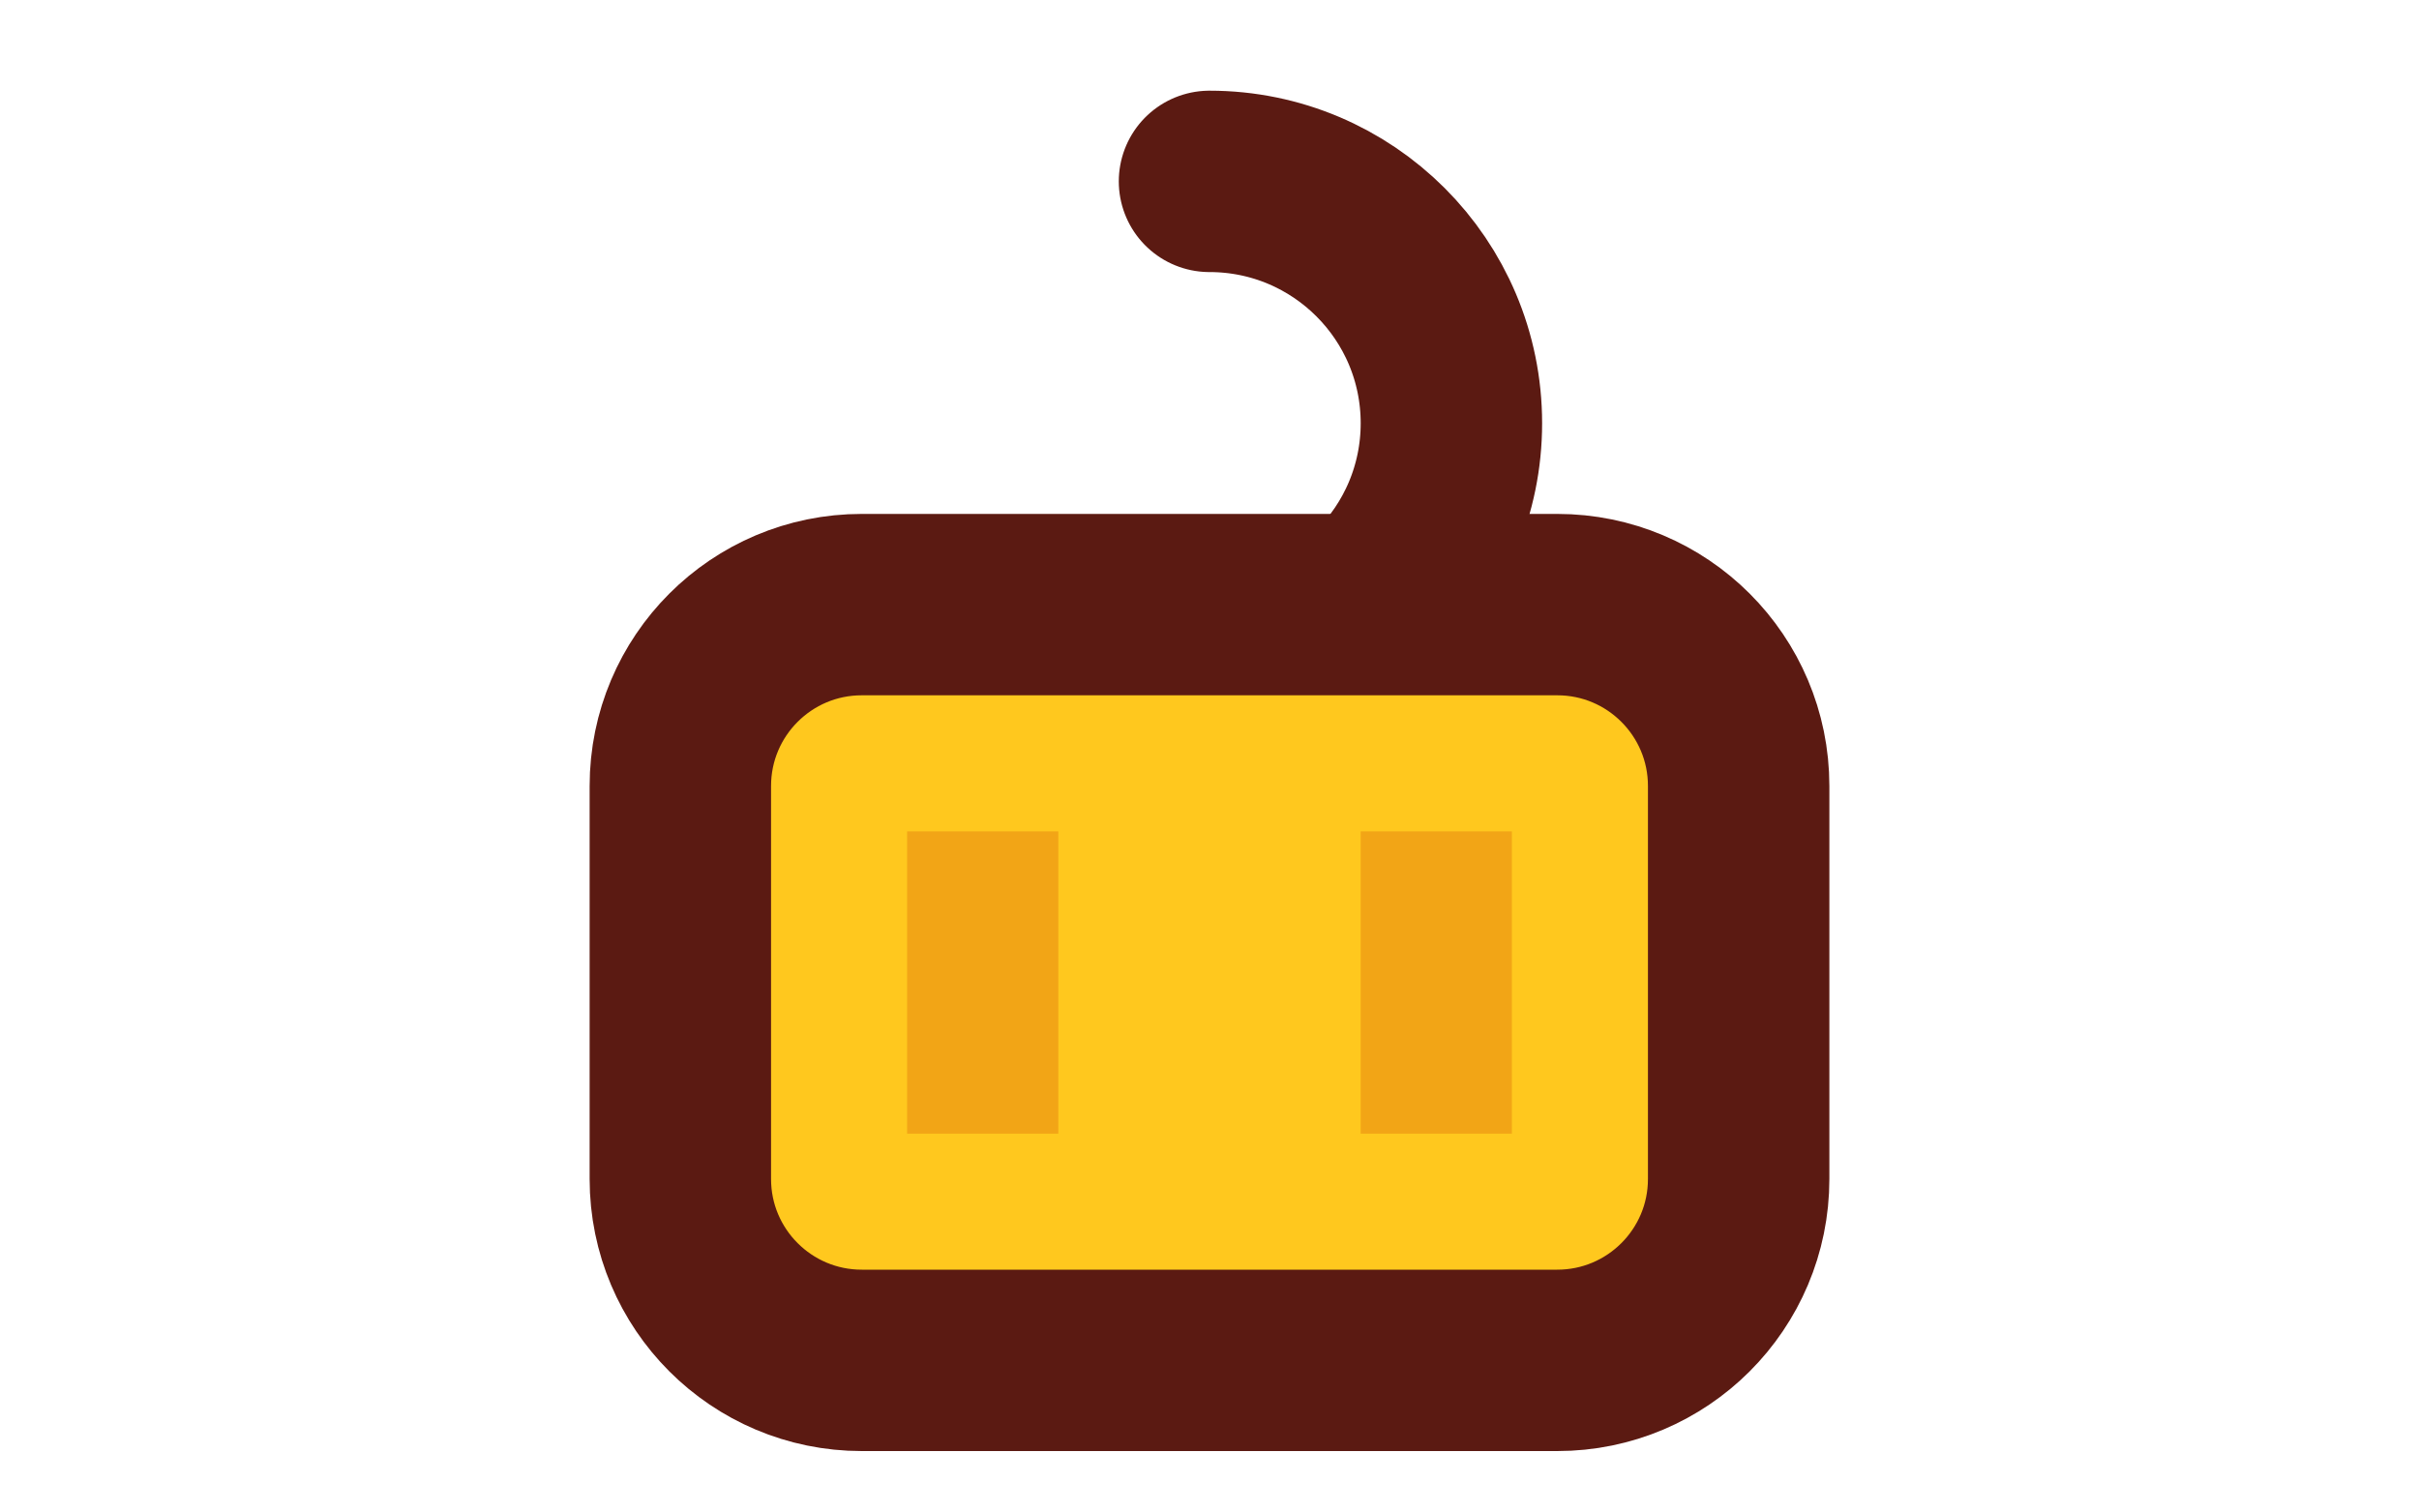
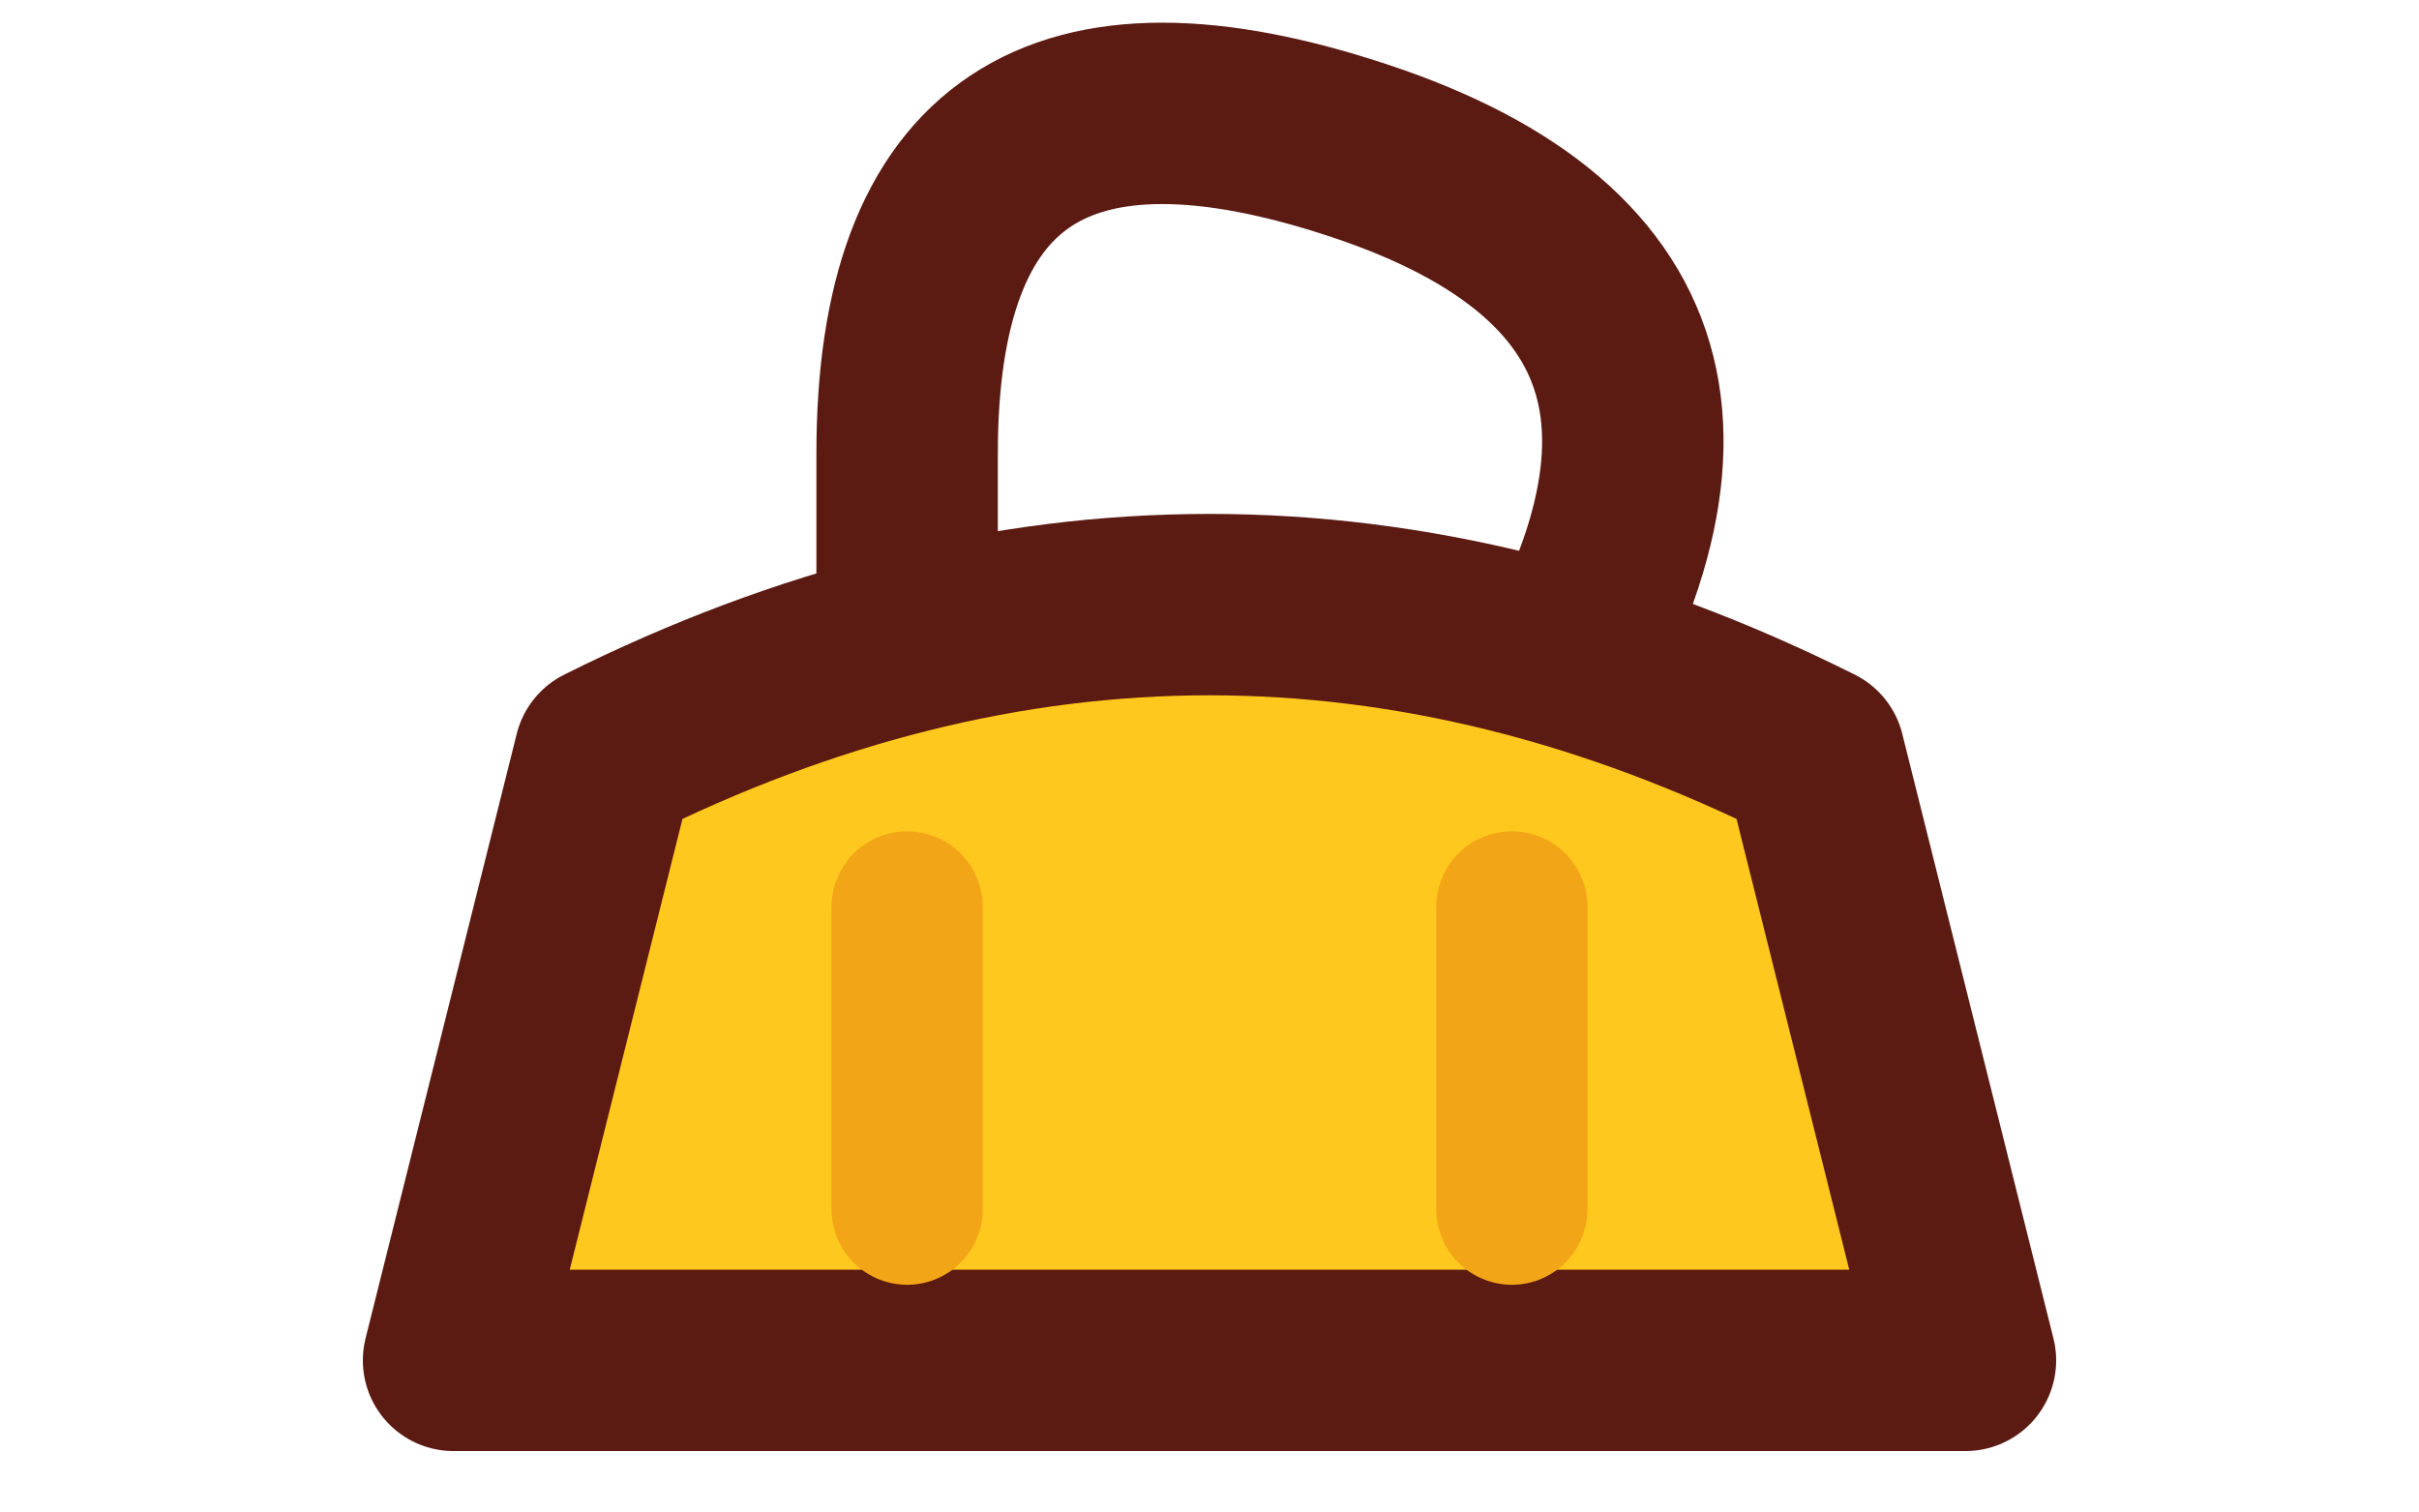
<svg xmlns="http://www.w3.org/2000/svg" viewBox="0 0 16 10">
-   <path d="M8 1.2a1.6 1.6 0 1 1 0 3.2" fill="none" stroke="#5b1a12" stroke-width="1.2" stroke-linecap="round" />
-   <rect x="4.5" y="4" width="7" height="5" rx="1.2" fill="#ffc81e" stroke="#5b1a12" stroke-width="1.2" />
-   <path d="M6.5 5.5v2M9.5 5.5v2" stroke="#f2a516" stroke-width="1" />
+   <path fill="none" stroke="#5b1a12" stroke-linecap="round" stroke-linejoin="round" stroke-width="1.2" d="M6 5V3q0-3 3-2t1 4" />
+   <path fill="#ffc81e" stroke="#5b1a12" stroke-linecap="round" stroke-linejoin="round" stroke-width="1.2" d="M4 5q4-2 8 0l1 4H3Z" />
+   <path fill="none" stroke="#f2a516" stroke-linecap="round" stroke-linejoin="round" d="M6 6v2m4-2v2" />
</svg>
